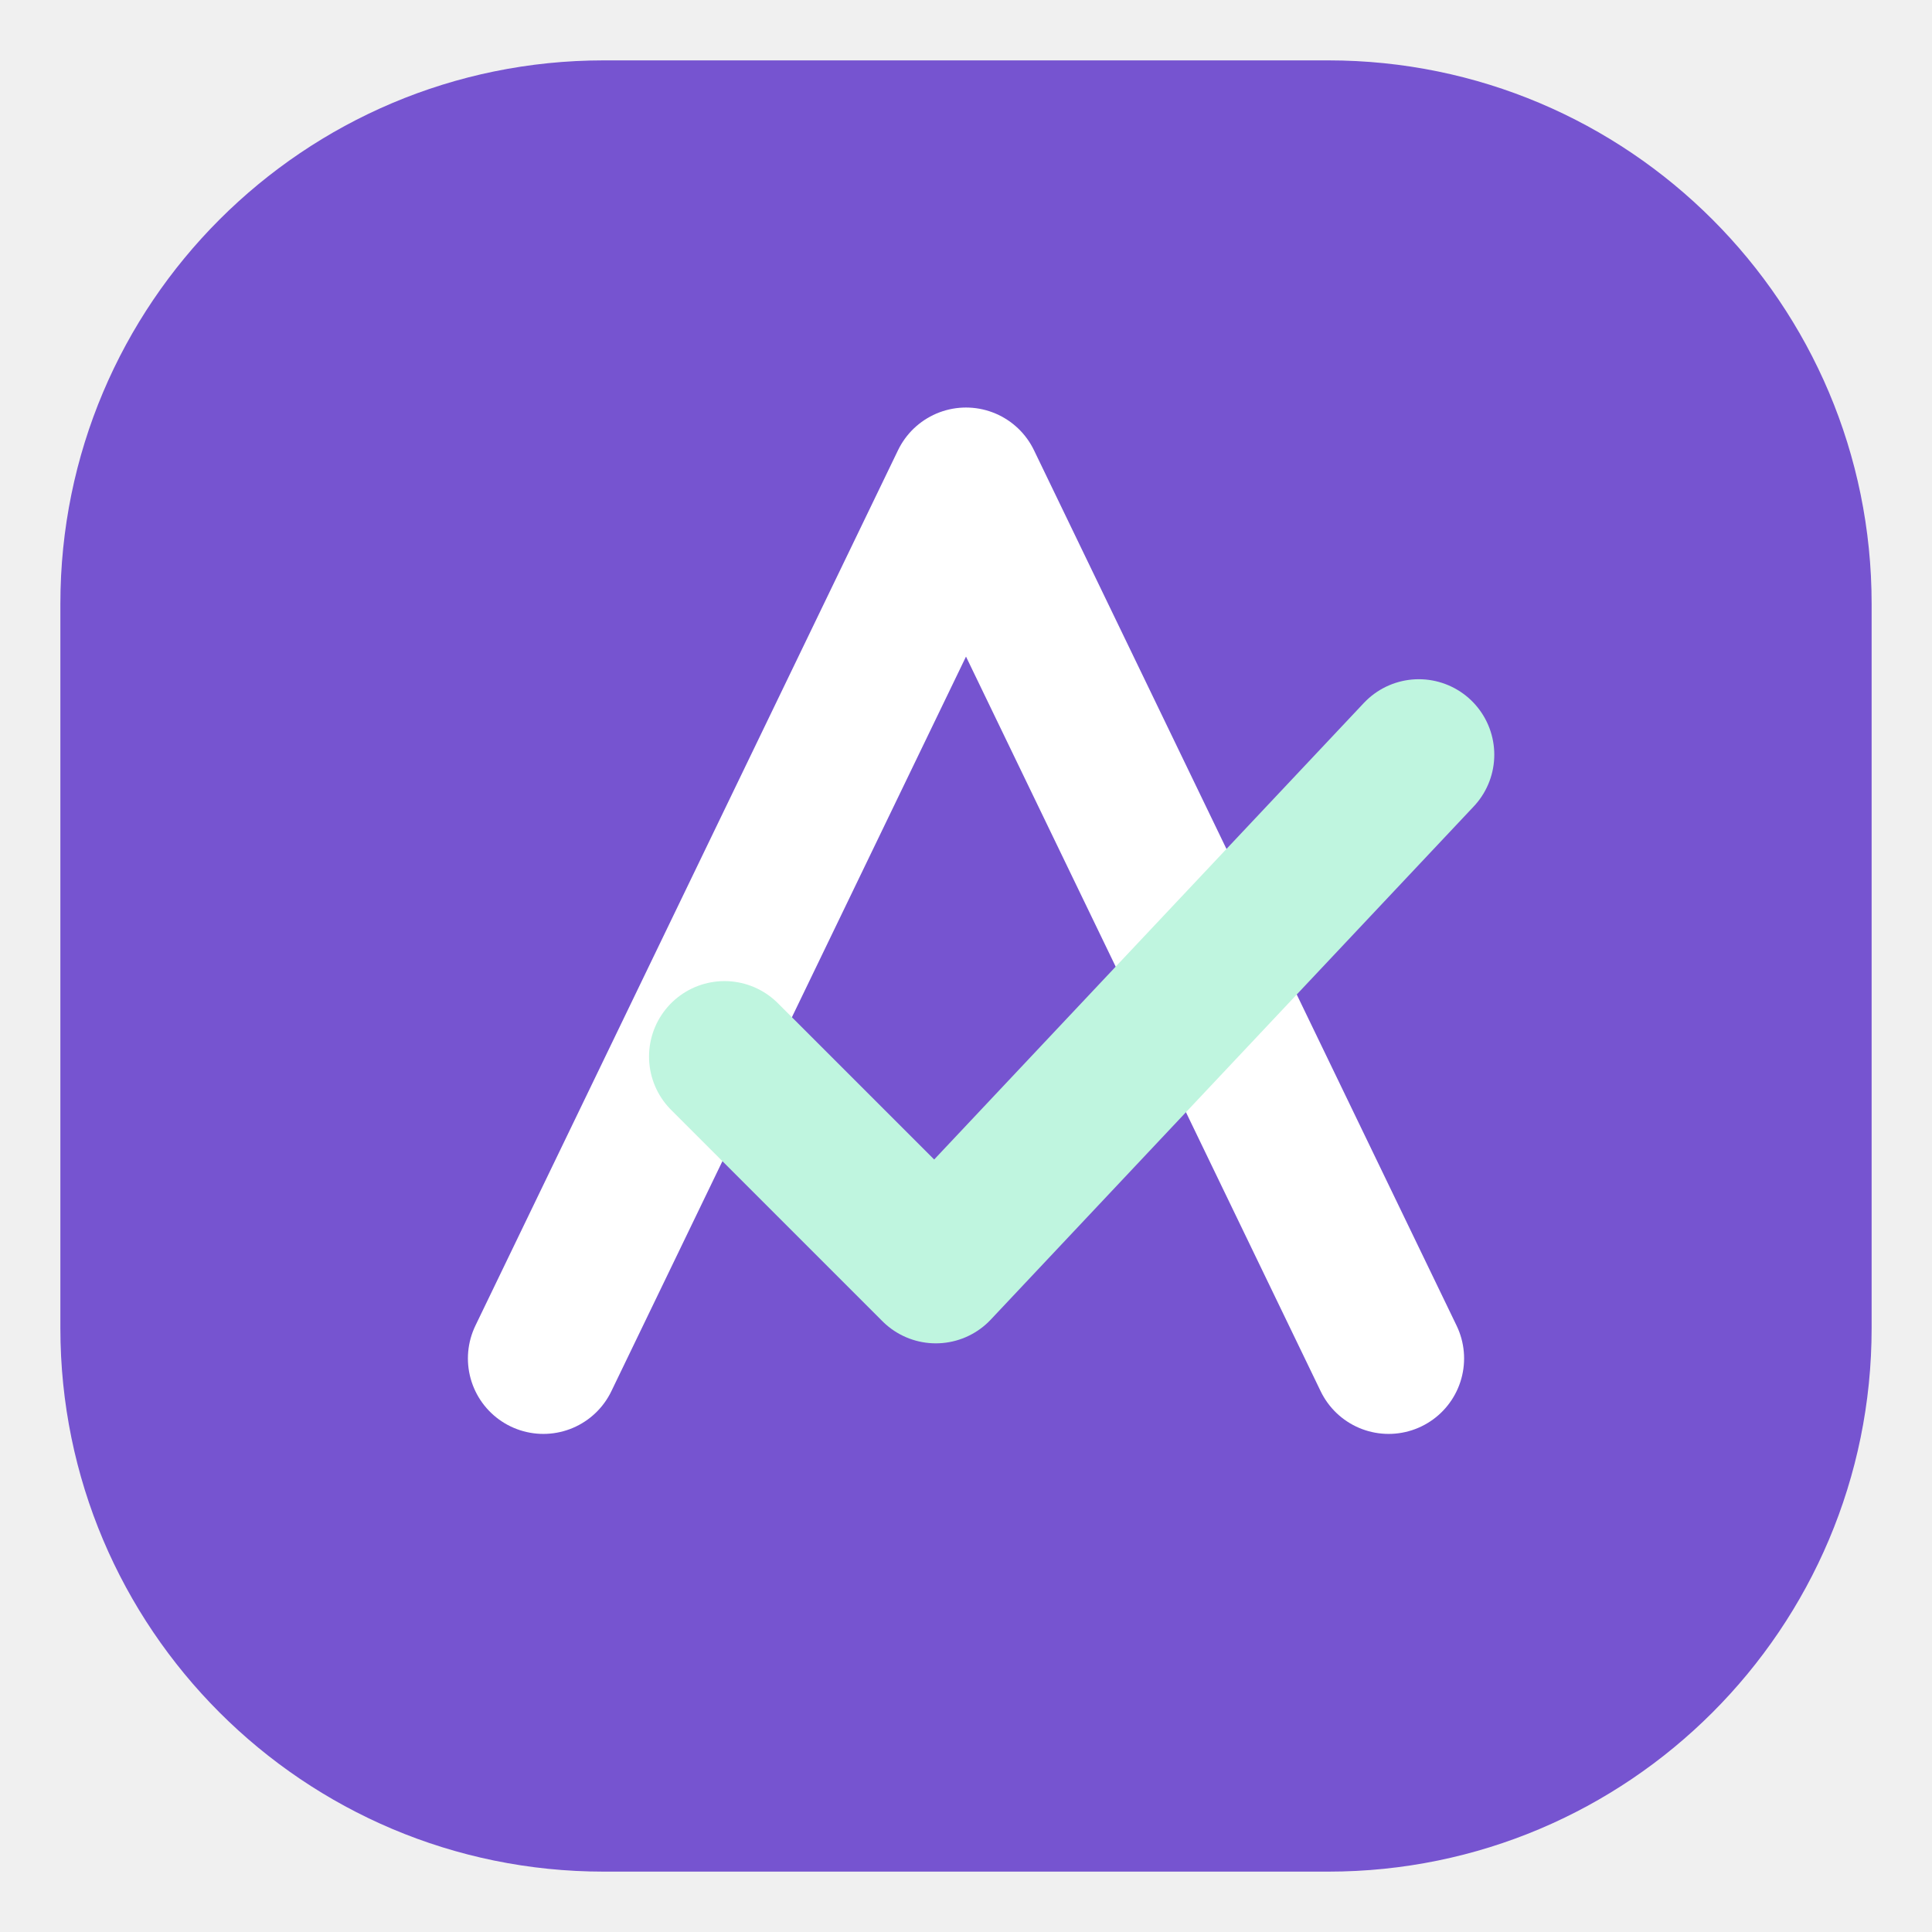
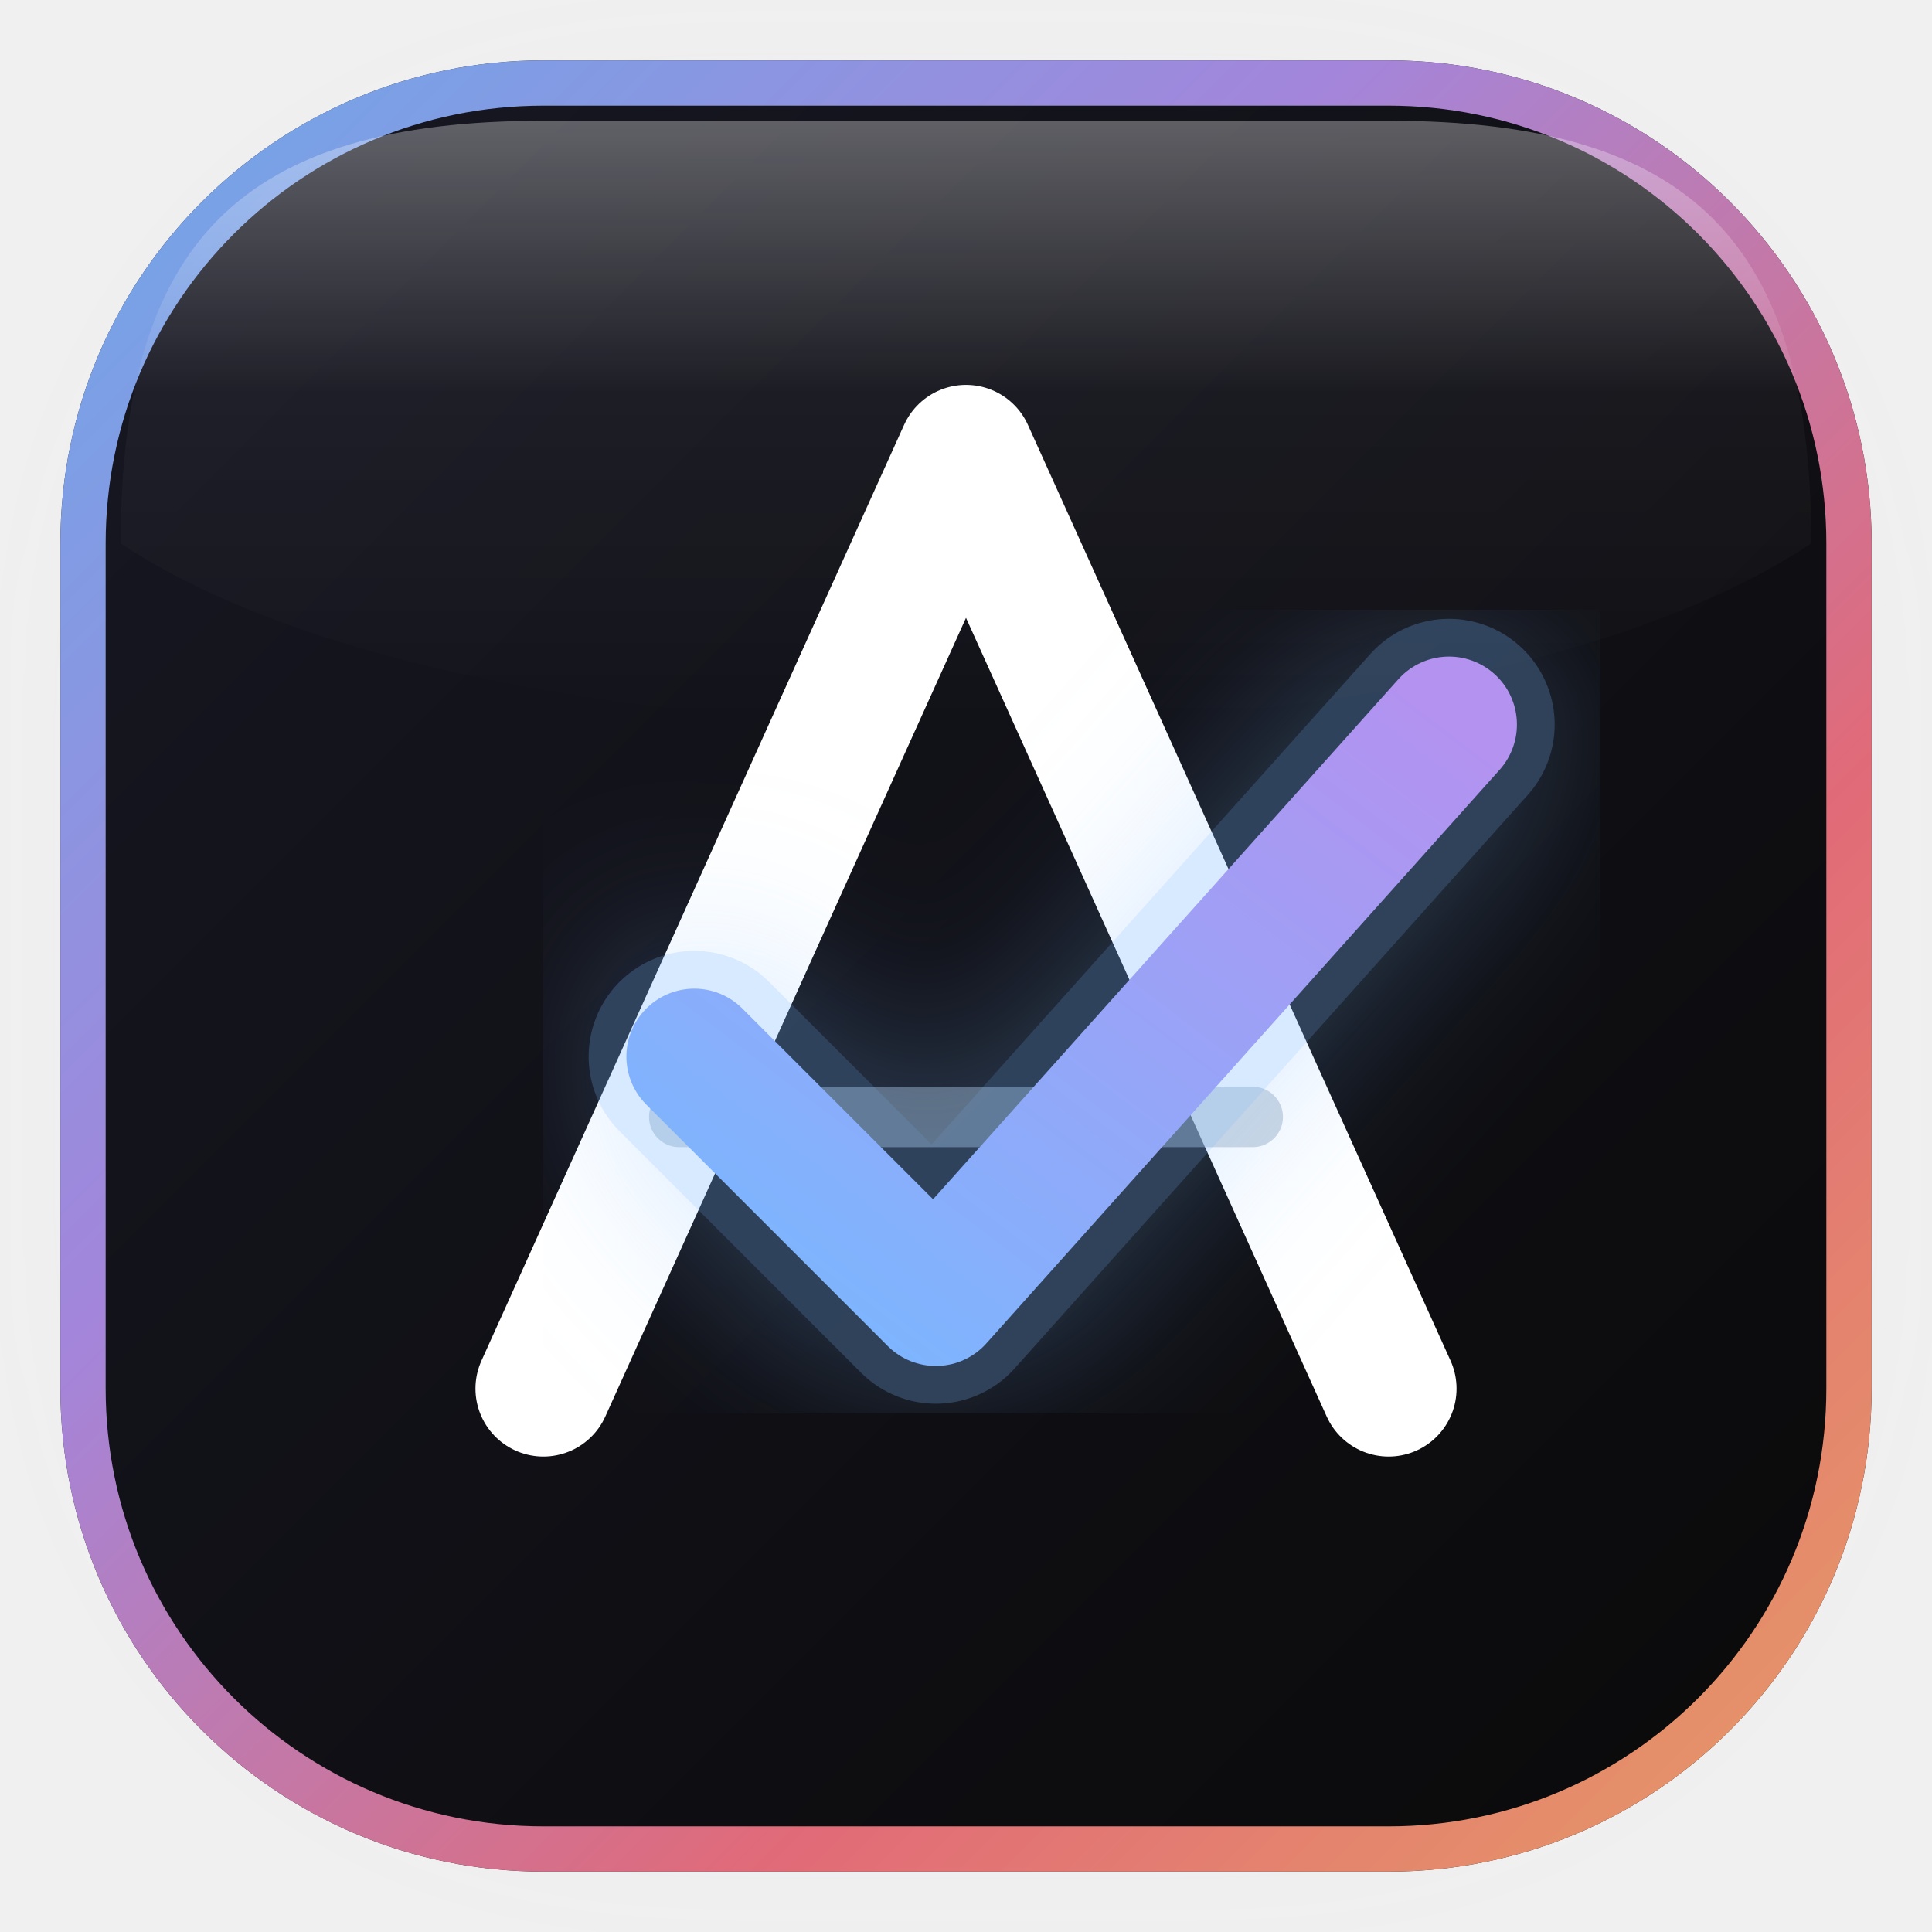
<svg xmlns="http://www.w3.org/2000/svg" width="64" height="64" viewBox="0 0 64 64" fill="none" role="img">
-   <rect x="2" y="2" width="60" height="60" rx="18" fill="#7654D0" />
-   <path d="M18 45 32 16l14 29" stroke="#FFFFFF" stroke-width="5" stroke-linecap="round" stroke-linejoin="round" />
-   <path d="m24 35 7 7 16-17" stroke="#BFF5DF" stroke-width="5" stroke-linecap="round" stroke-linejoin="round" />
+   <defs>
+     <linearGradient id="rim-dispersion" x1="0%" y1="0%" x2="100%" y2="100%">
+       <stop offset="0%" stop-color="#79B8FF" />
+       <stop offset="35%" stop-color="#B392F0" />
+       <stop offset="70%" stop-color="#F97583" />
+       <stop offset="100%" stop-color="#FFAB70" />
+     </linearGradient>
+     <linearGradient id="glass-body" x1="0%" y1="0%" x2="100%" y2="100%">
+       <stop offset="0%" stop-color="#181824" />
+       <stop offset="50%" stop-color="#101016" />
+       <stop offset="100%" stop-color="#0A0A0A" />
+     </linearGradient>
+     <linearGradient id="specular-lens" x1="0%" y1="0%" x2="0%" y2="100%">
+       <stop offset="0%" stop-color="#FFFFFF" stop-opacity="0.32" />
+       <stop offset="45%" stop-color="#FFFFFF" stop-opacity="0.04" />
+       <stop offset="100%" stop-color="#FFFFFF" stop-opacity="0" />
+     </linearGradient>
+     <linearGradient id="check-cyan-violet" x1="0%" y1="100%" x2="100%" y2="0%">
+       <stop offset="0%" stop-color="#79B8FF" />
+       <stop offset="100%" stop-color="#B392F0" />
+     </linearGradient>
+     <filter id="liquid-glow" x="-20%" y="-20%" width="140%" height="140%">
+       <feGaussianBlur stdDeviation="3" result="blur" />
+       <feComposite in="SourceGraphic" in2="blur" operator="over" />
+     </filter>
+   </defs>
+   <rect x="6" y="6" width="52" height="52" rx="16" fill="#B392F0" opacity="0.2" filter="url(#liquid-glow)" />
+   <rect x="2" y="2" width="60" height="60" rx="16" fill="url(#glass-body)" />
+   <rect x="2.75" y="2.75" width="58.5" height="58.5" rx="15.25" stroke="url(#rim-dispersion)" stroke-width="1.5" stroke-opacity="0.9" />
+   <path d="M4 18 C 4 8, 8 4, 18 4 L 46 4 C 56 4, 60 8, 60 18 C 48 26, 16 26, 4 18 Z" fill="url(#specular-lens)" />
+   <path d="M18 46 L32 15 L46 46" stroke="#FFFFFF" stroke-width="4.5" stroke-linecap="round" stroke-linejoin="round" />
+   <path d="M22.5 37 L41.5 37" stroke="#9DB1C5" stroke-width="2" stroke-linecap="round" opacity="0.5" />
+   <path d="M23 35 L31 43 L48 24" stroke="#79B8FF" stroke-width="7" stroke-linecap="round" stroke-linejoin="round" opacity="0.3" filter="url(#liquid-glow)" />
+   <path d="M23 35 L31 43 L48 24" stroke="url(#check-cyan-violet)" stroke-width="4.5" stroke-linecap="round" stroke-linejoin="round" />
</svg>
